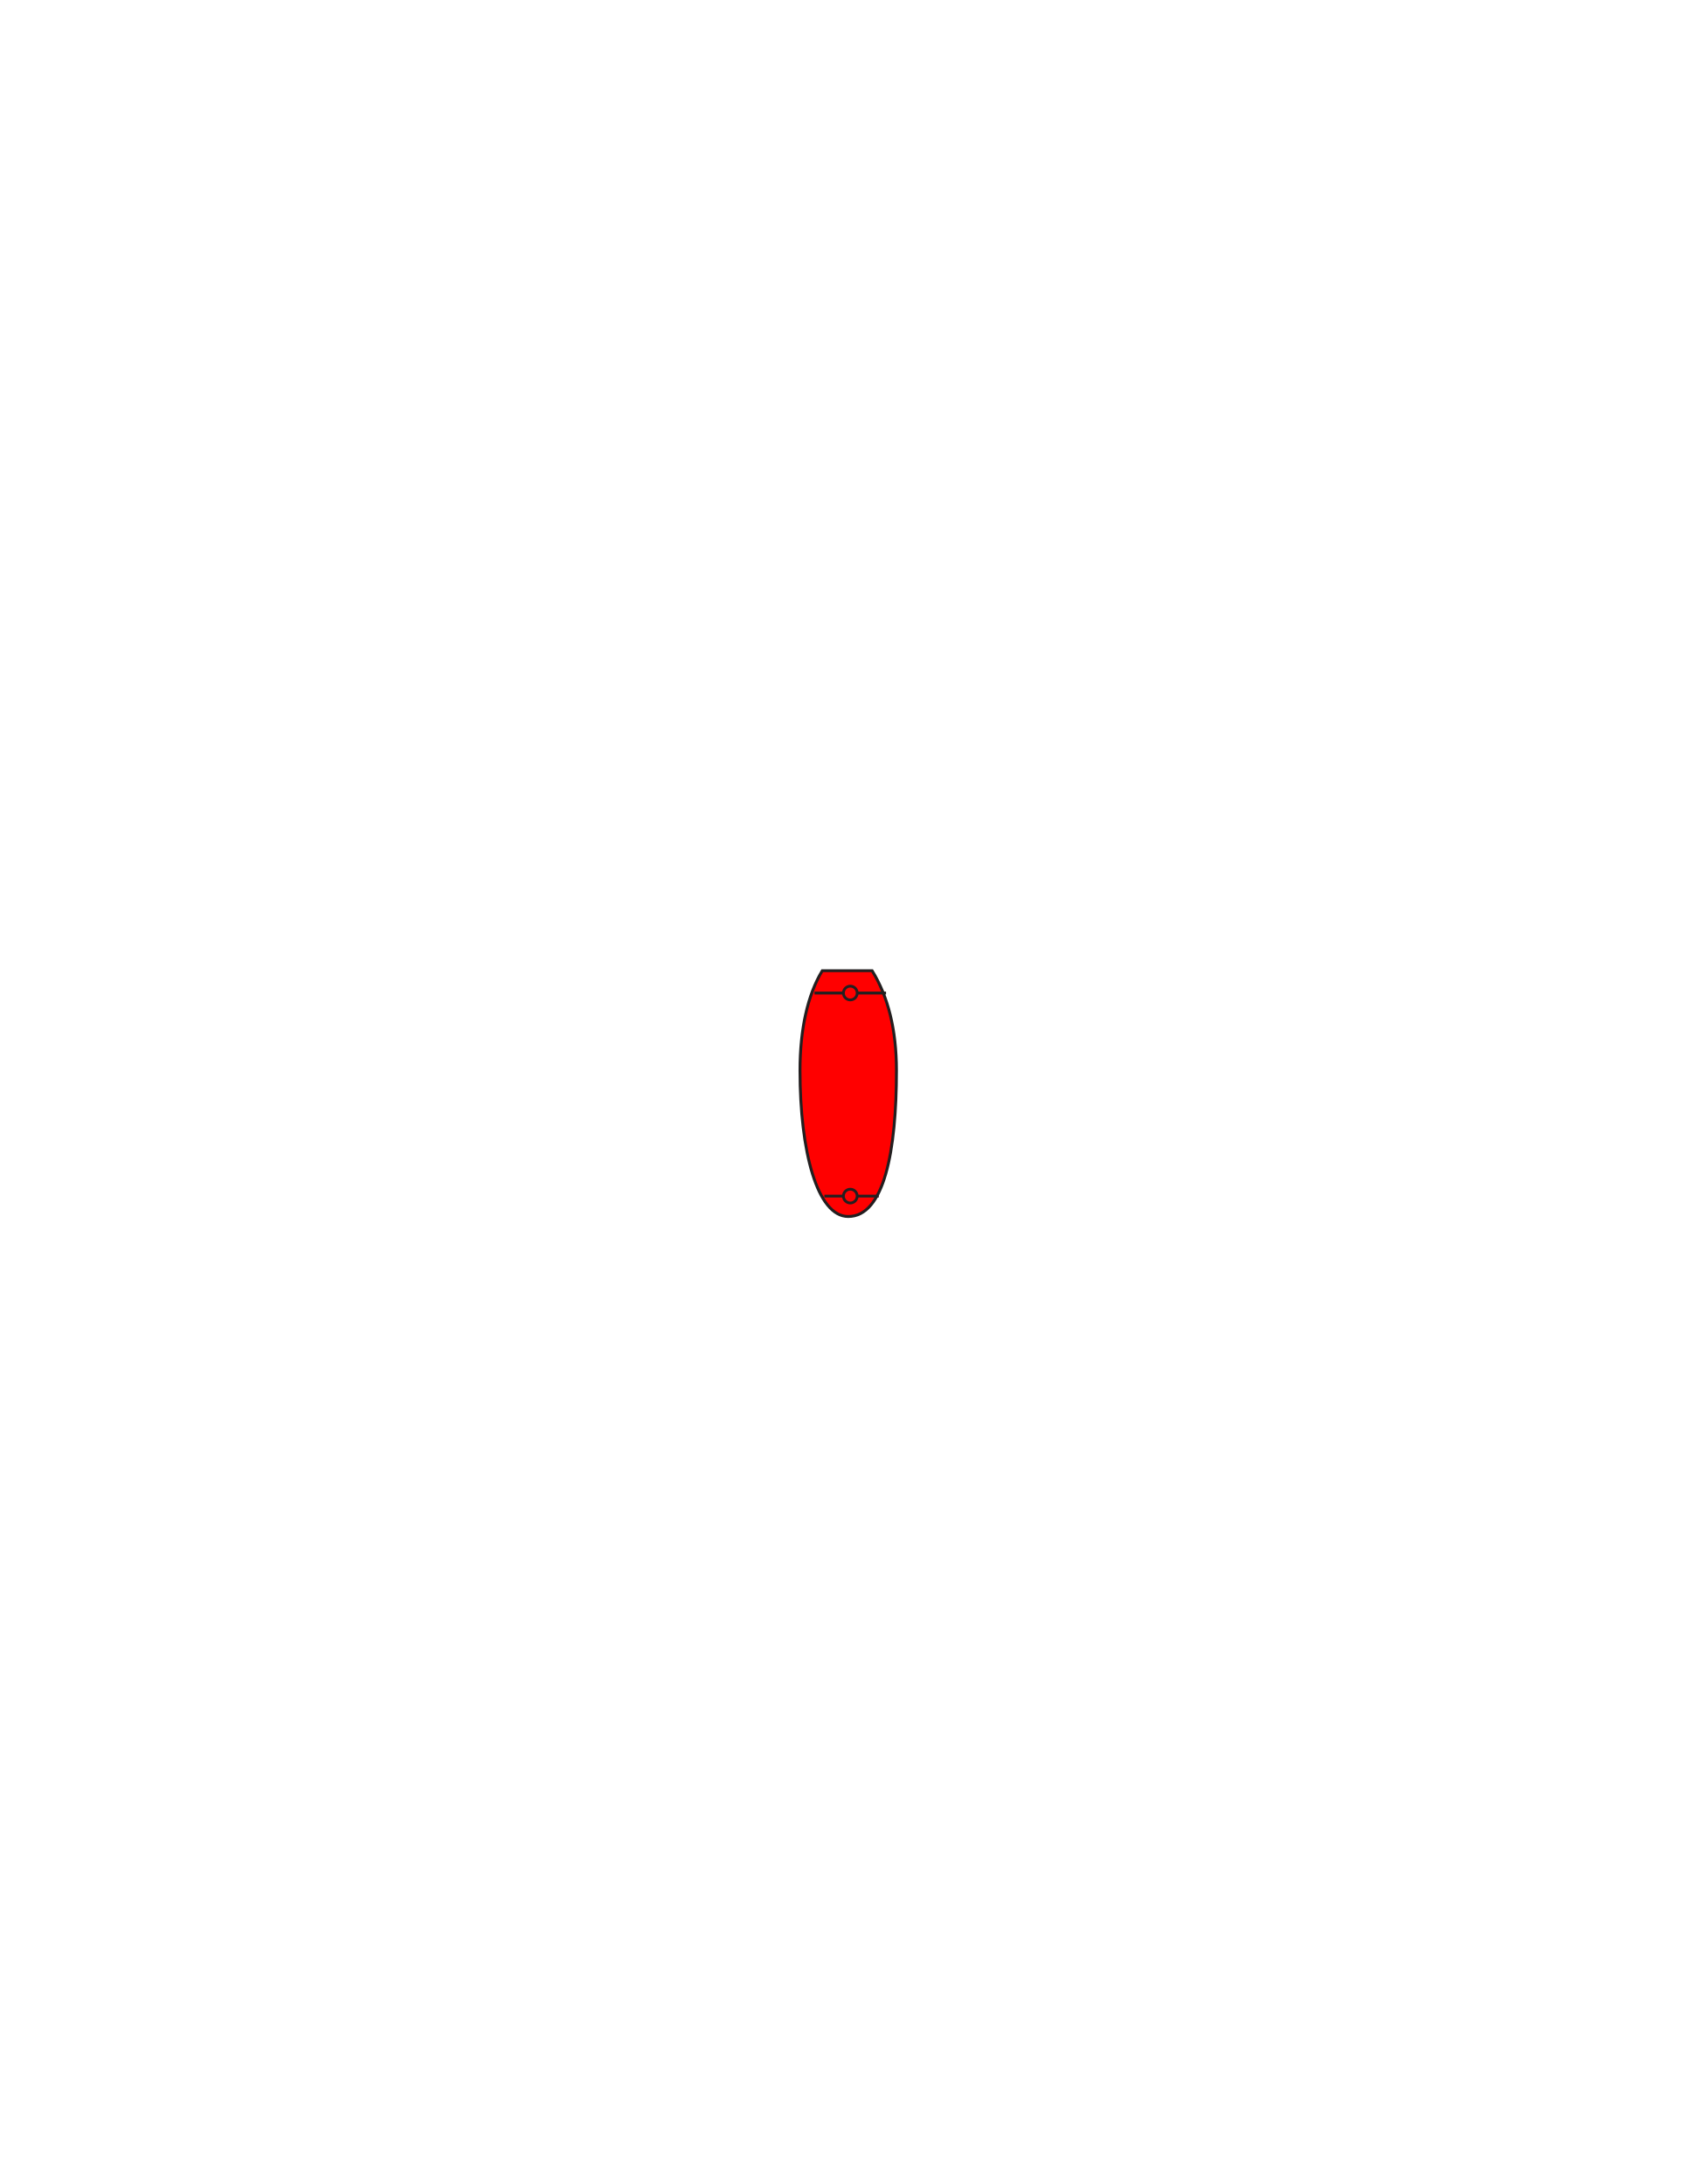
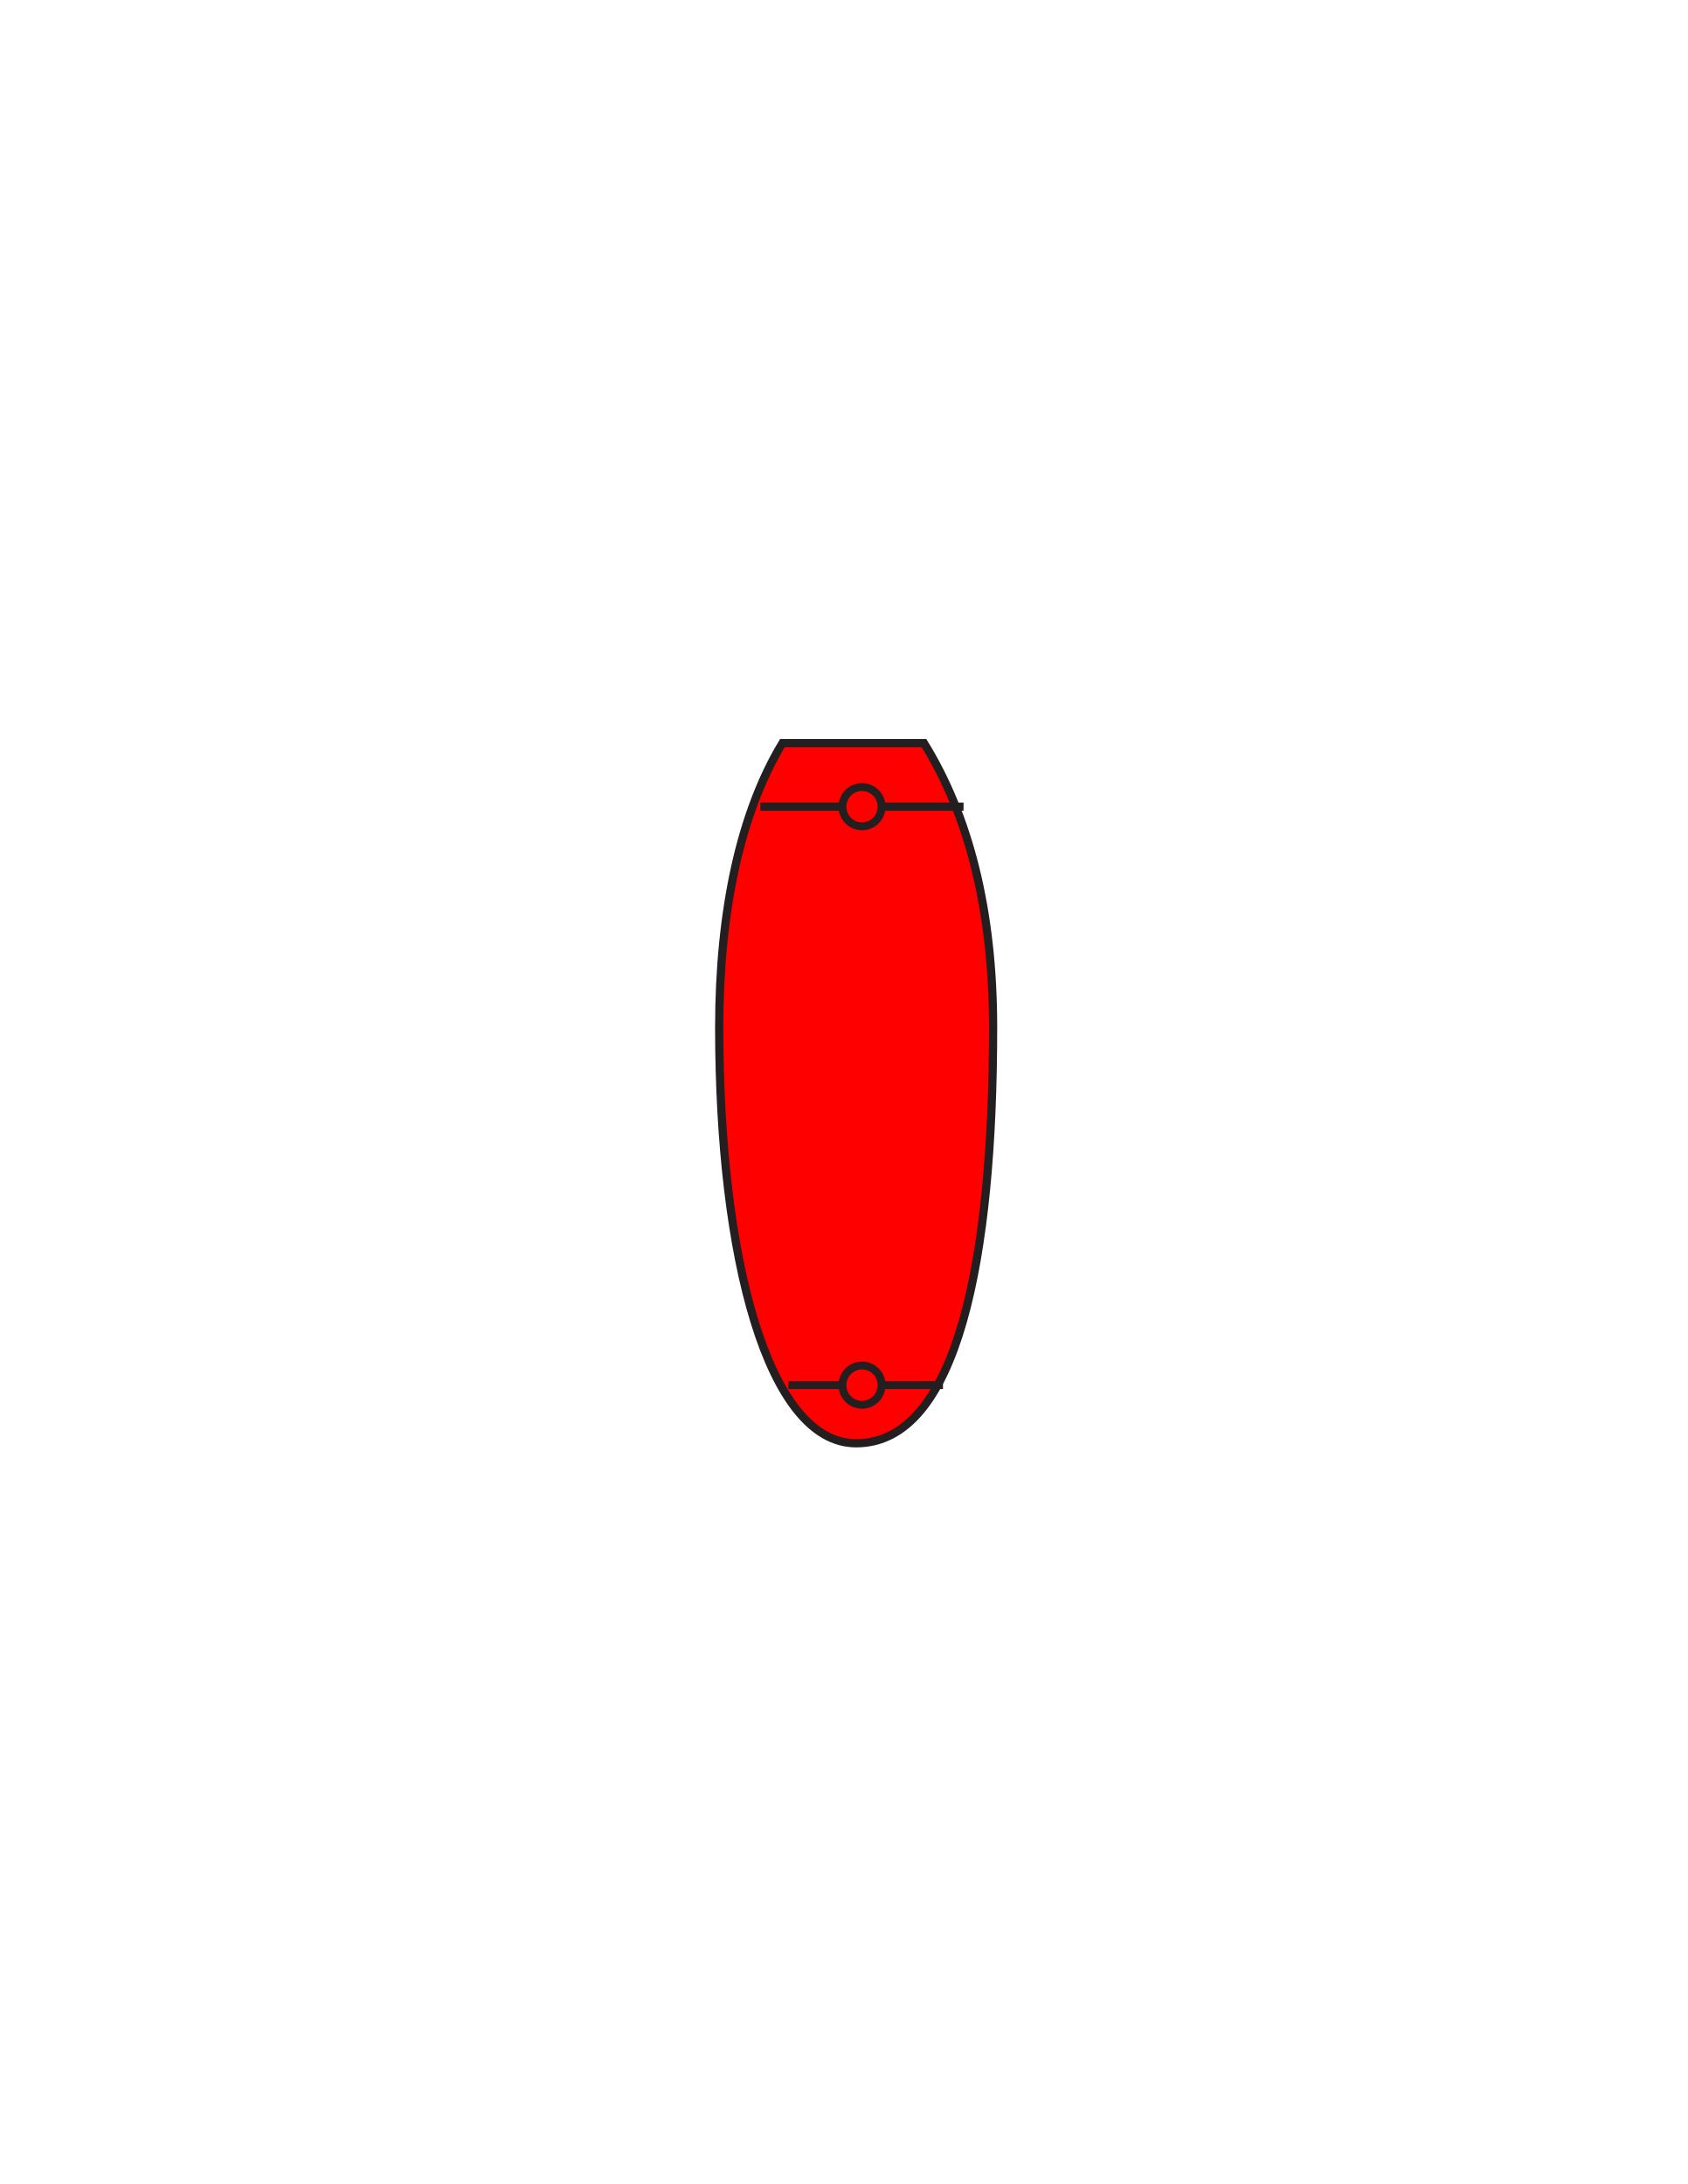
<svg xmlns="http://www.w3.org/2000/svg" version="1.1" id="Layer_1" x="0px" y="0px" width="612px" height="792px" viewBox="0 0 612 792" enable-background="new 0 0 612 792" xml:space="preserve">
-   <rect x="265.5" y="352.008" fill-opacity="0" fill="#231F20" width="81" height="89.313" />
-   <path class="primary_color" id="PRIMARY_6_" fill="#ff0000" stroke="#231F20" stroke-width="1.047" stroke-miterlimit="10" d="M316.227,352.02  c5.75,9.289,8.823,21.308,8.823,36.207c0,29.228-4.48,52.923-17.489,52.923c-11.292,0-17.488-23.695-17.488-52.923  c0-14.899,2.738-27.403,8.071-36.207H316.227z" />
-   <circle fill="none" stroke="#231F20" stroke-miterlimit="10" cx="308.311" cy="360.11" r="2.5" />
-   <line fill="none" stroke="#231F20" stroke-width="1.047" stroke-miterlimit="10" x1="310.811" y1="360.11" x2="321.275" y2="360.11" />
-   <line fill="none" stroke="#231F20" stroke-width="1.047" stroke-miterlimit="10" x1="305.811" y1="360.11" x2="295.333" y2="360.11" />
-   <circle fill="none" stroke="#231F20" stroke-miterlimit="10" cx="308.311" cy="433.75" r="2.5" />
-   <line fill="none" stroke="#231F20" stroke-miterlimit="10" x1="305.811" y1="433.75" x2="298.914" y2="433.75" />
-   <line fill="none" stroke="#231F20" stroke-miterlimit="10" x1="310.811" y1="433.75" x2="318.646" y2="433.75" />
+   <rect x="191" y="269.455" fill="#231F20" fill-opacity="0" width="230" height="254.419" />
+   <path id="PRIMARY_6_" fill="#FF0000" stroke="#231F20" stroke-width="2.977" stroke-miterlimit="10" d="M335.038,269.49  c16.327,26.461,25.054,60.699,25.054,103.14c0,83.259-12.72,150.758-49.66,150.758c-32.063,0-49.657-67.499-49.657-150.758  c0-42.441,7.775-78.06,22.918-103.14H335.038z" />
+   <ellipse fill="none" stroke="#231F20" stroke-width="2.844" stroke-miterlimit="10" cx="312.561" cy="292.535" rx="7.099" ry="7.122" />
+   <line fill="none" stroke="#231F20" stroke-width="2.977" stroke-miterlimit="10" x1="319.659" y1="292.535" x2="349.375" y2="292.535" />
+   <line fill="none" stroke="#231F20" stroke-width="2.977" stroke-miterlimit="10" x1="305.463" y1="292.535" x2="275.711" y2="292.535" />
+   <ellipse fill="none" stroke="#231F20" stroke-width="2.844" stroke-miterlimit="10" cx="312.561" cy="502.307" rx="7.099" ry="7.121" />
+   <line fill="none" stroke="#231F20" stroke-width="2.844" stroke-miterlimit="10" x1="305.463" y1="502.307" x2="285.879" y2="502.307" />
+   <line fill="none" stroke="#231F20" stroke-width="2.844" stroke-miterlimit="10" x1="319.659" y1="502.307" x2="341.91" y2="502.307" />
</svg>
